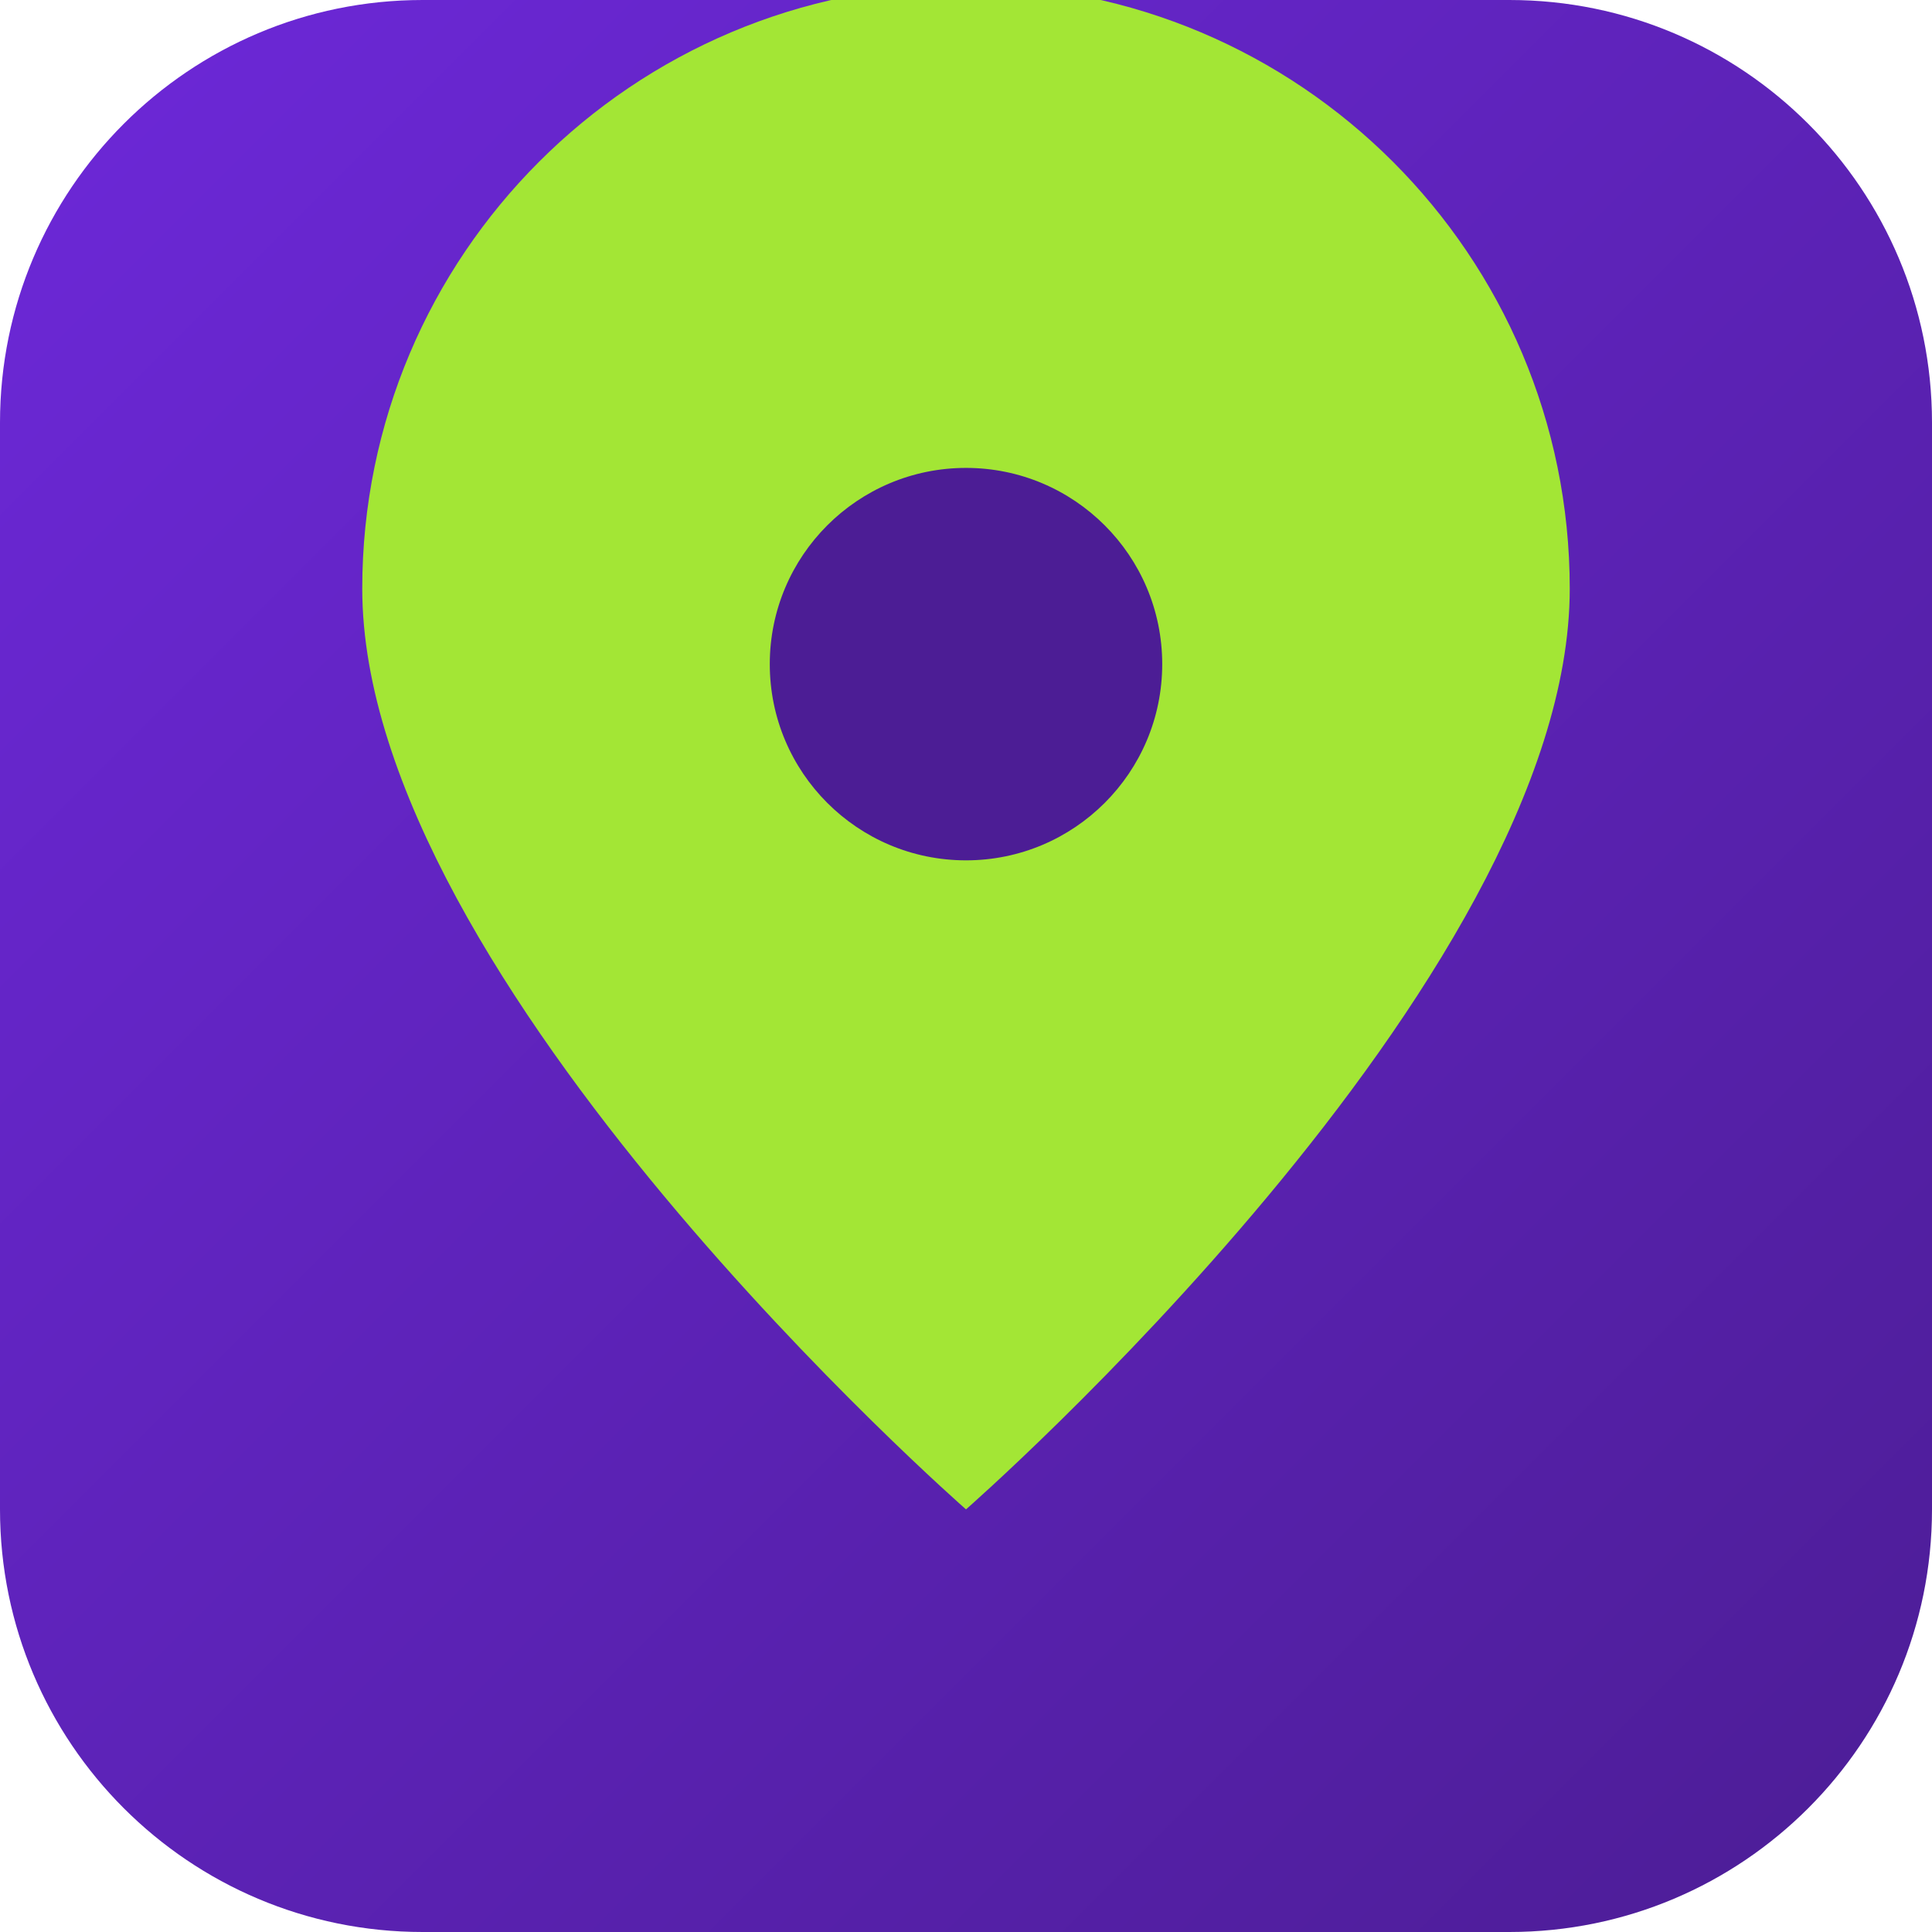
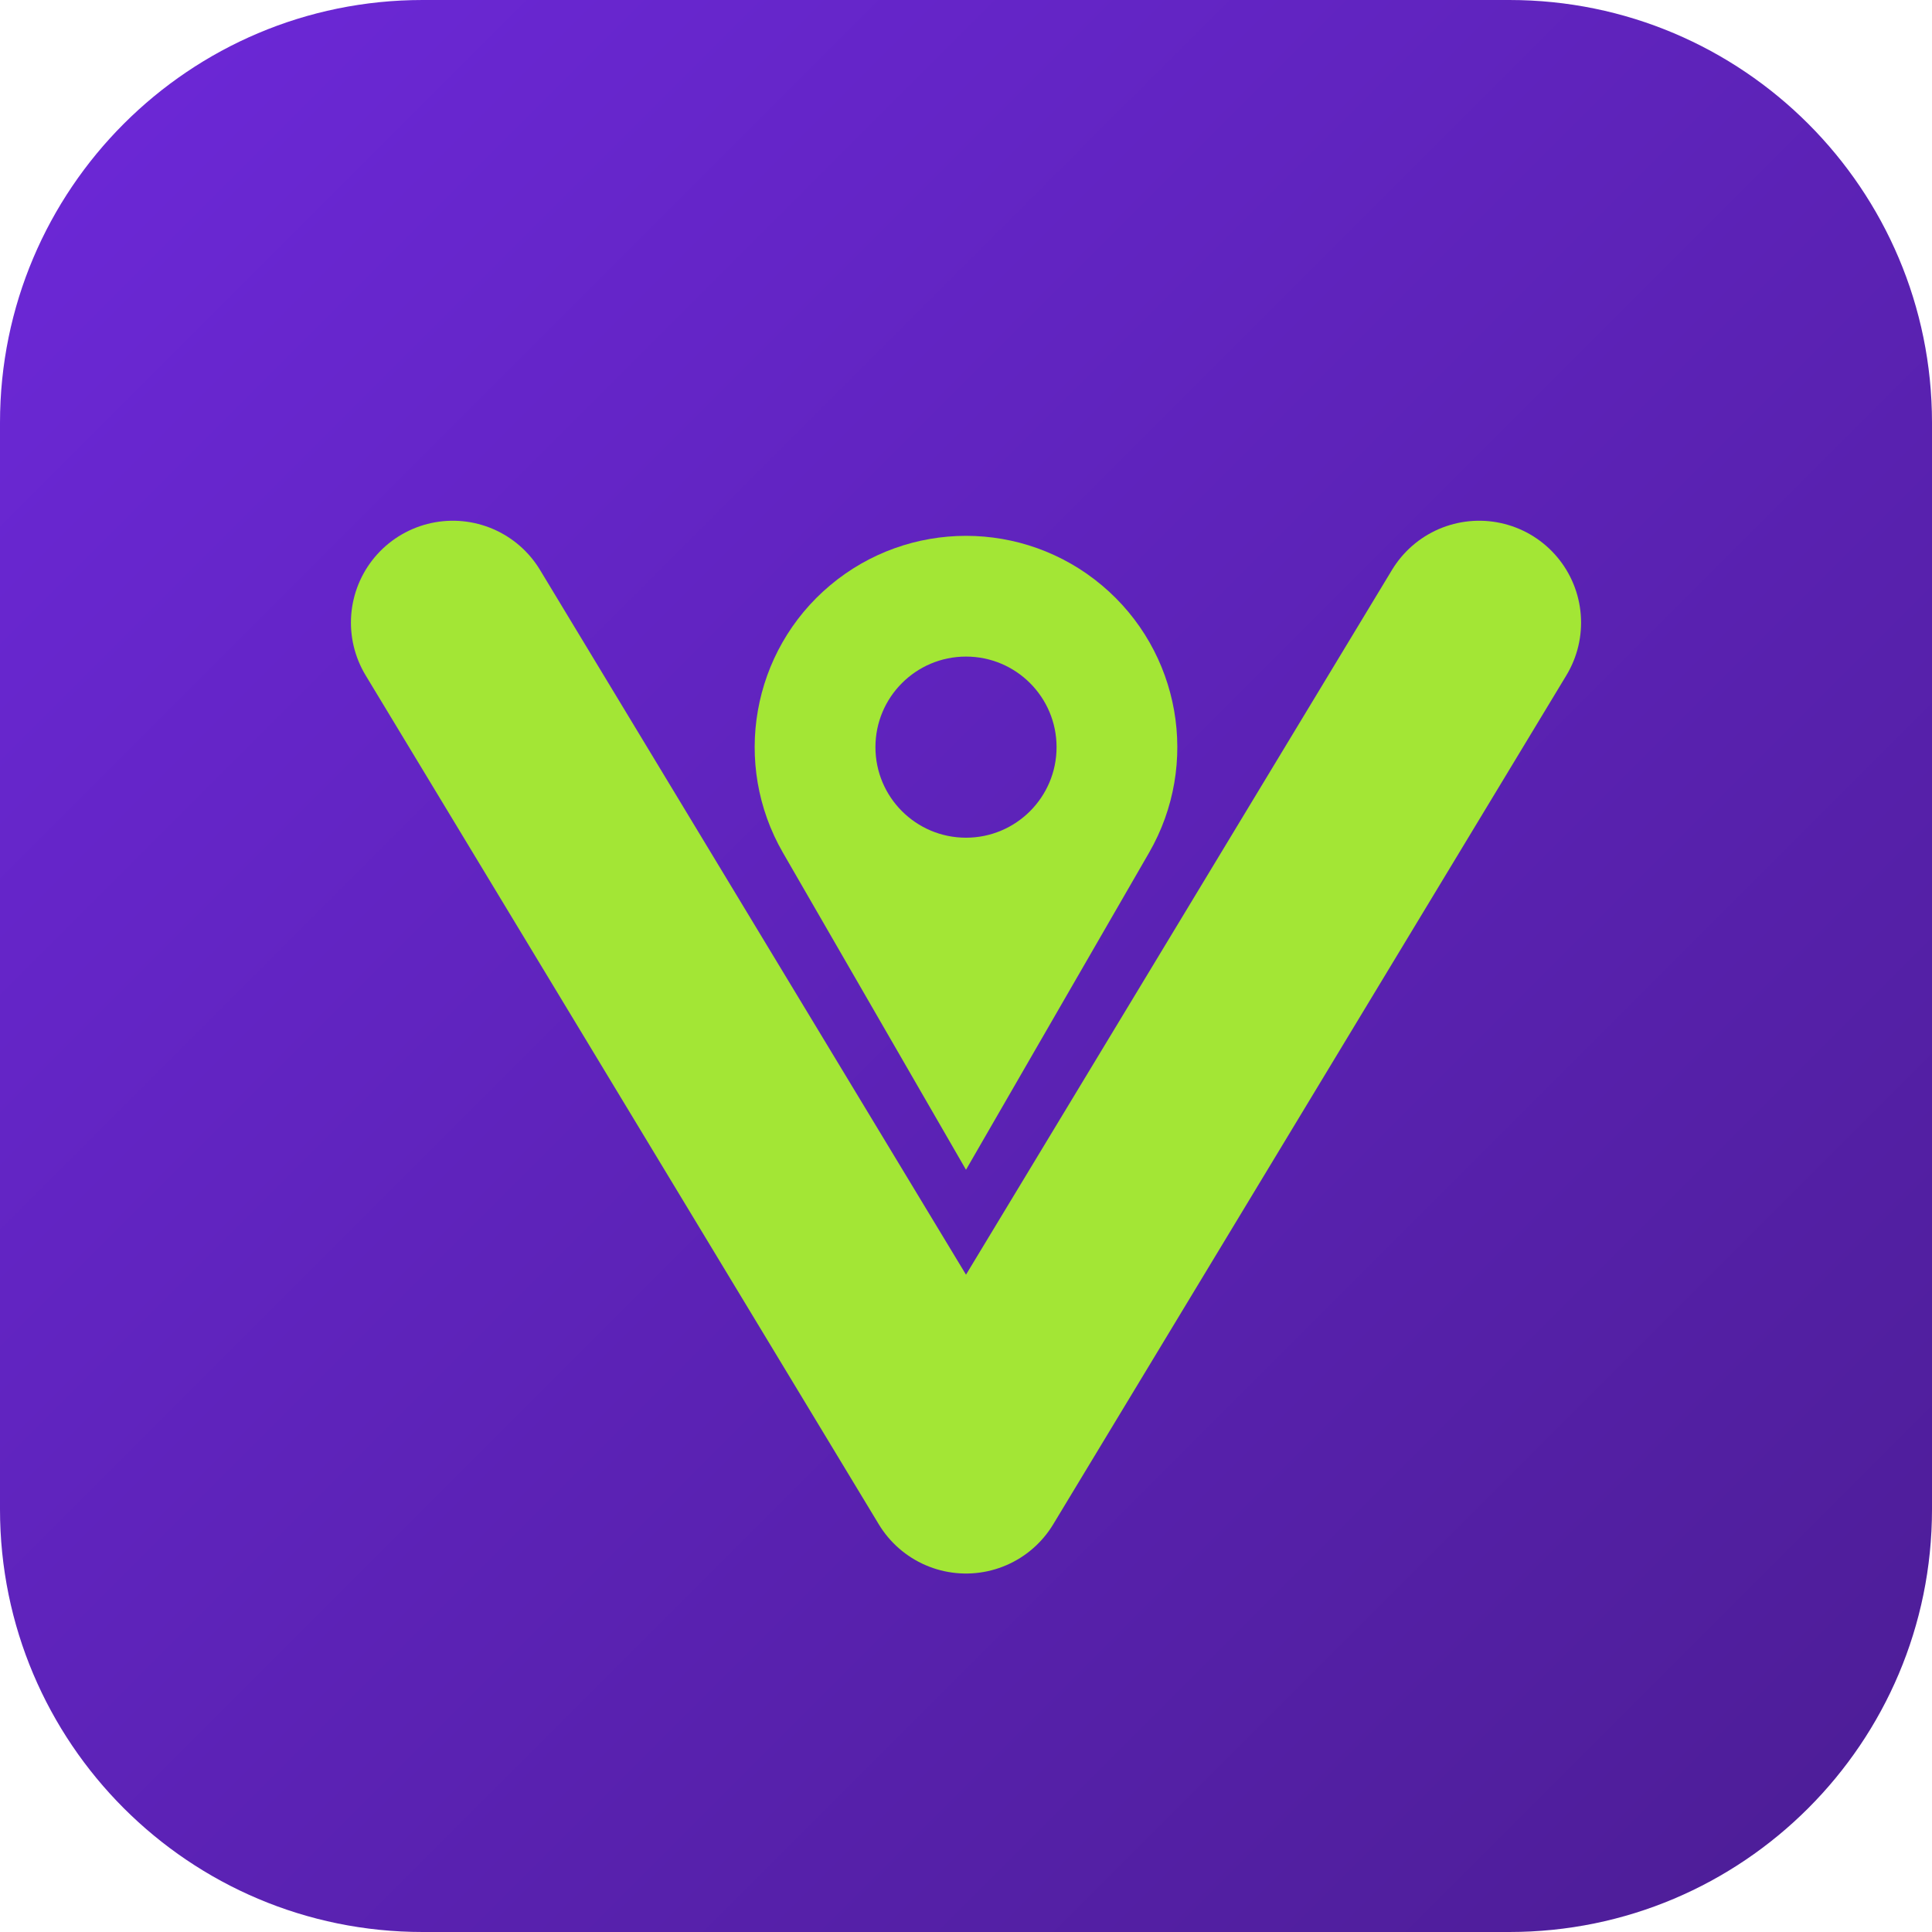
- <svg xmlns="http://www.w3.org/2000/svg" viewBox="0 0 512 512">
+ <svg xmlns="http://www.w3.org/2000/svg" viewBox="0 0 512 512" width="512" height="512">
  <defs>
-     <linearGradient id="bg" x1="0" y1="0" x2="1" y2="1">
+     <linearGradient id="bg" gradientUnits="userSpaceOnUse" x1="0" y1="0" x2="512" y2="512">
      <stop offset="0%" stop-color="#6D28D9" />
      <stop offset="100%" stop-color="#4C1D95" />
    </linearGradient>
  </defs>
  <rect width="512" height="512" rx="112" fill="url(#bg)" />
-   <path d="M256 400s160-140 160-244A160 160 0 0 0 96 156c0 104 160 244 160 244z" fill="#A3E635" />
-   <circle cx="256" cy="176" r="52" fill="#4C1D95" />
+   <path d="M120 165 L256 390 L392 165" fill="none" stroke="#A3E635" stroke-width="54" stroke-linecap="round" stroke-linejoin="round" />
+   <path d="M256 310 L207.5 226 A56 56 0 1 1 304.5 226 Z" fill="#A3E635" />
+   <circle cx="256" cy="198" r="24" fill="url(#bg)" />
</svg>
